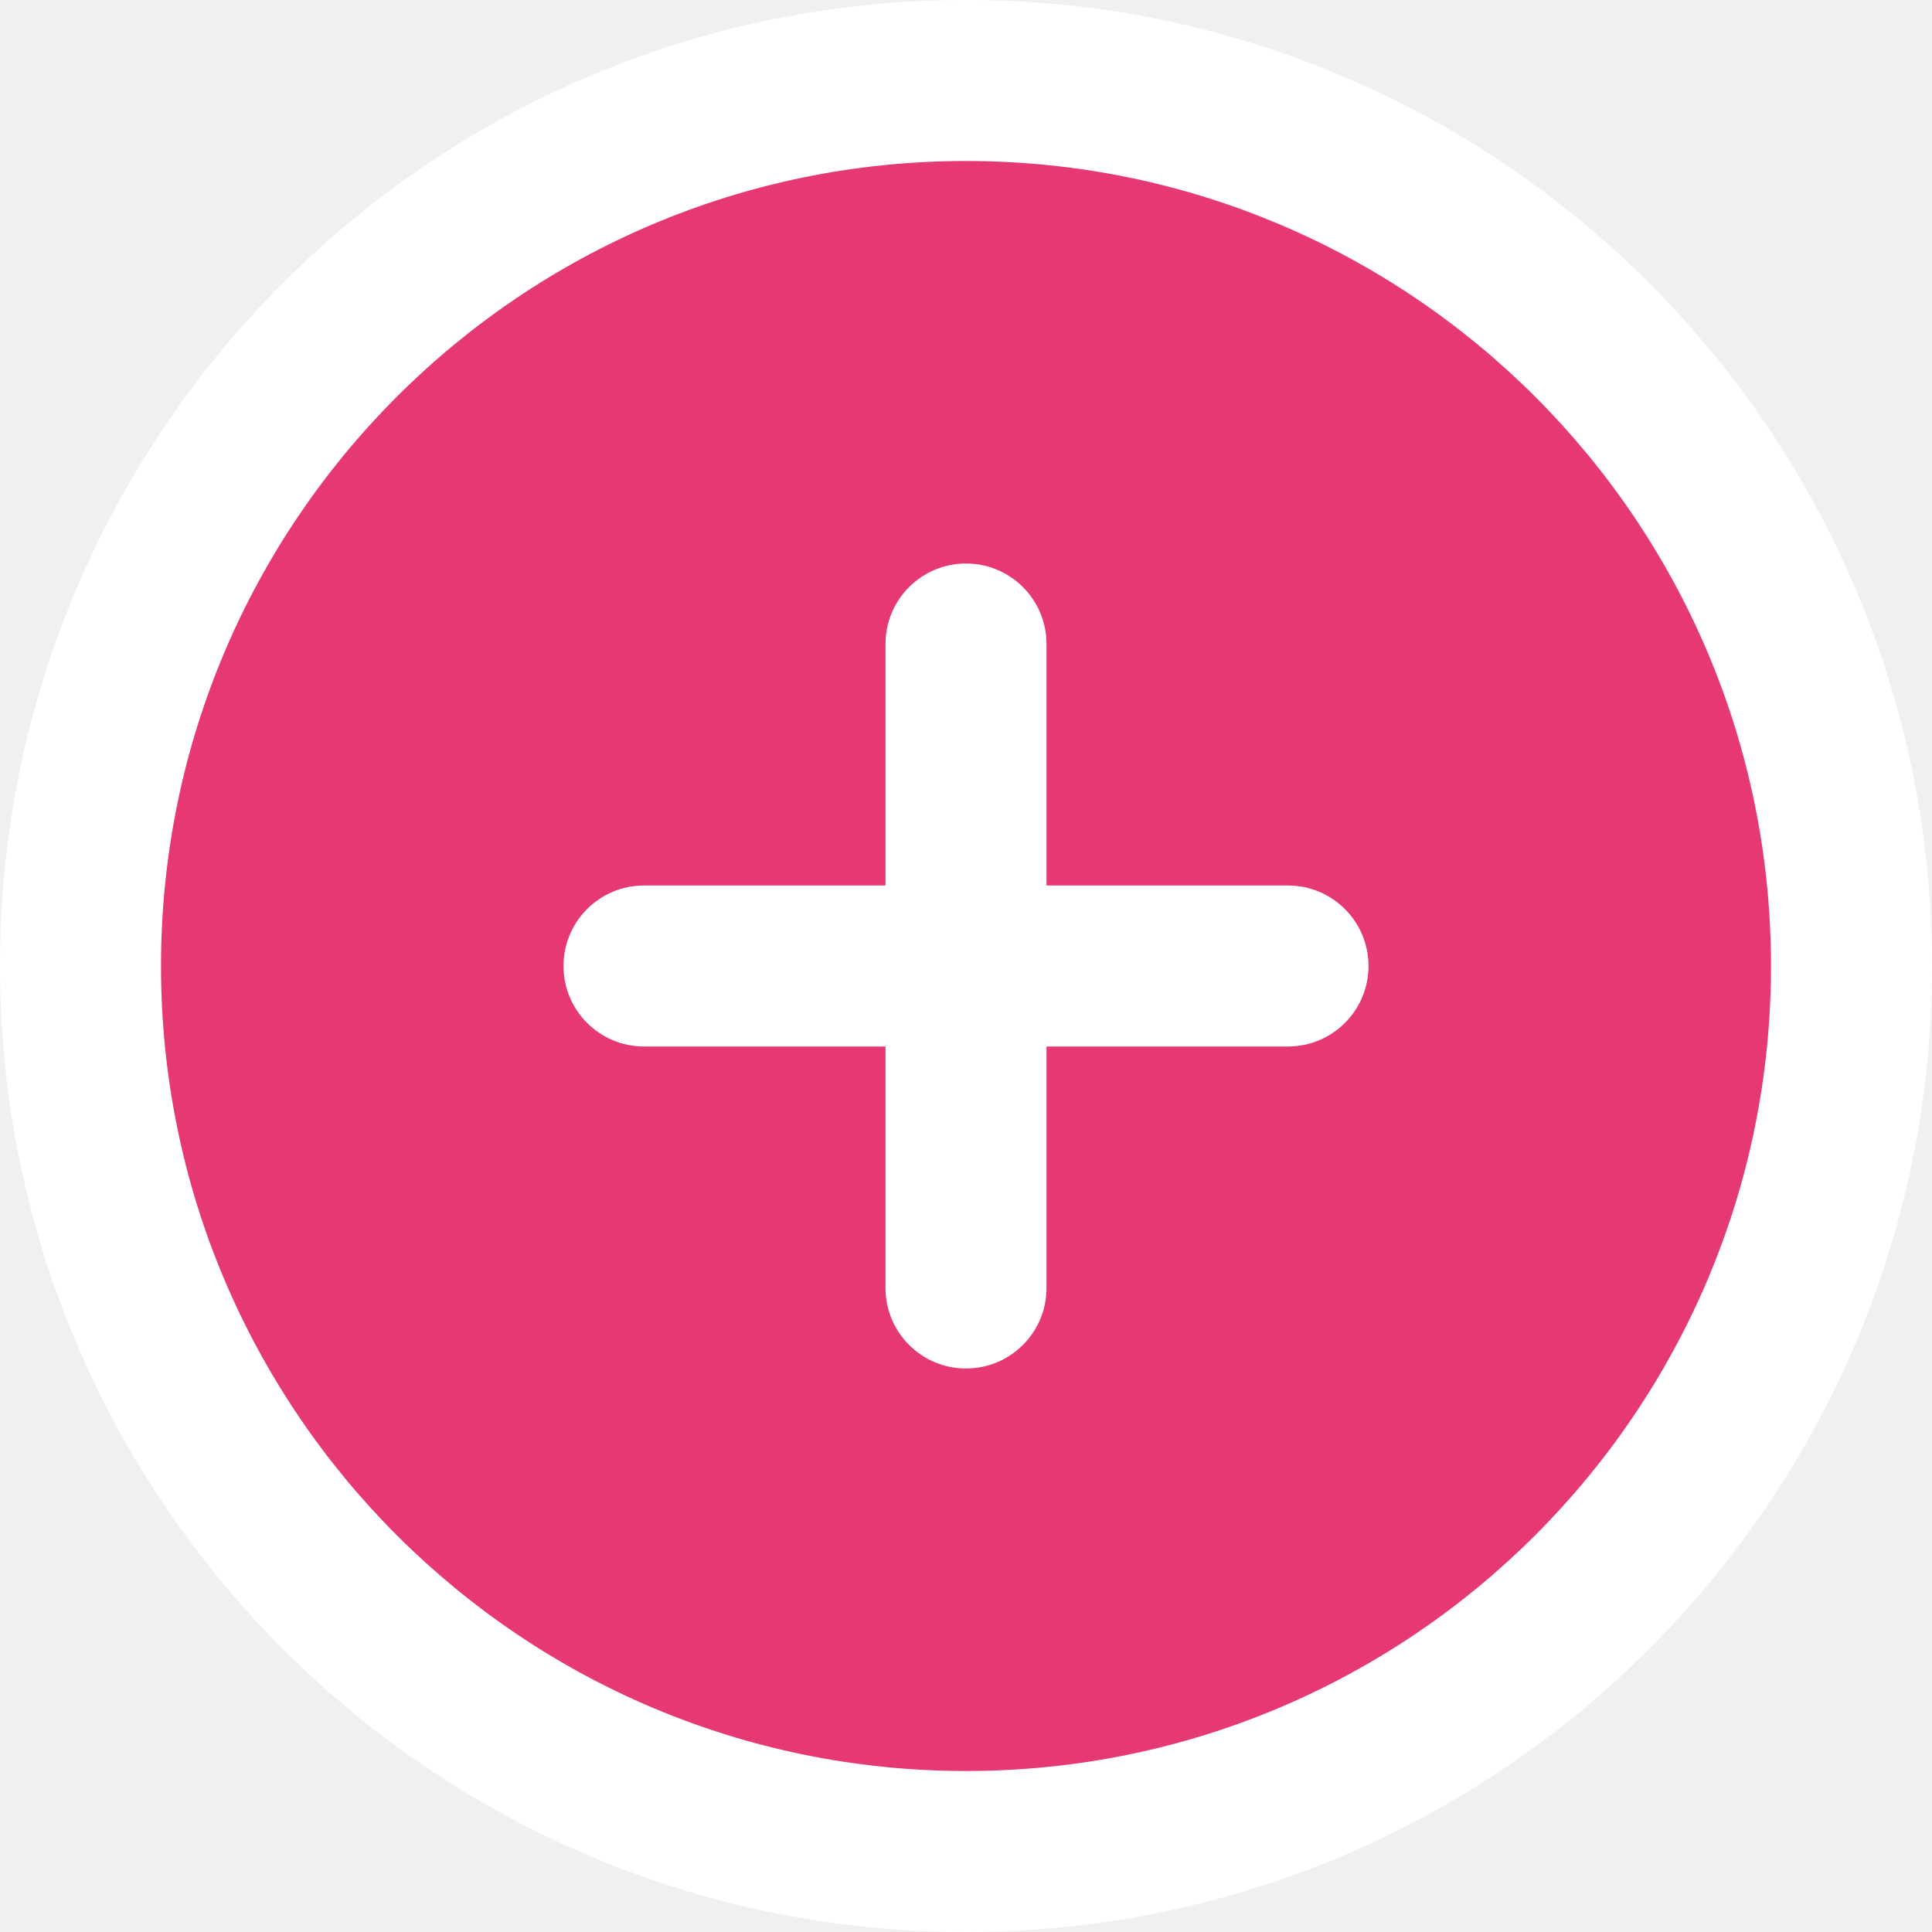
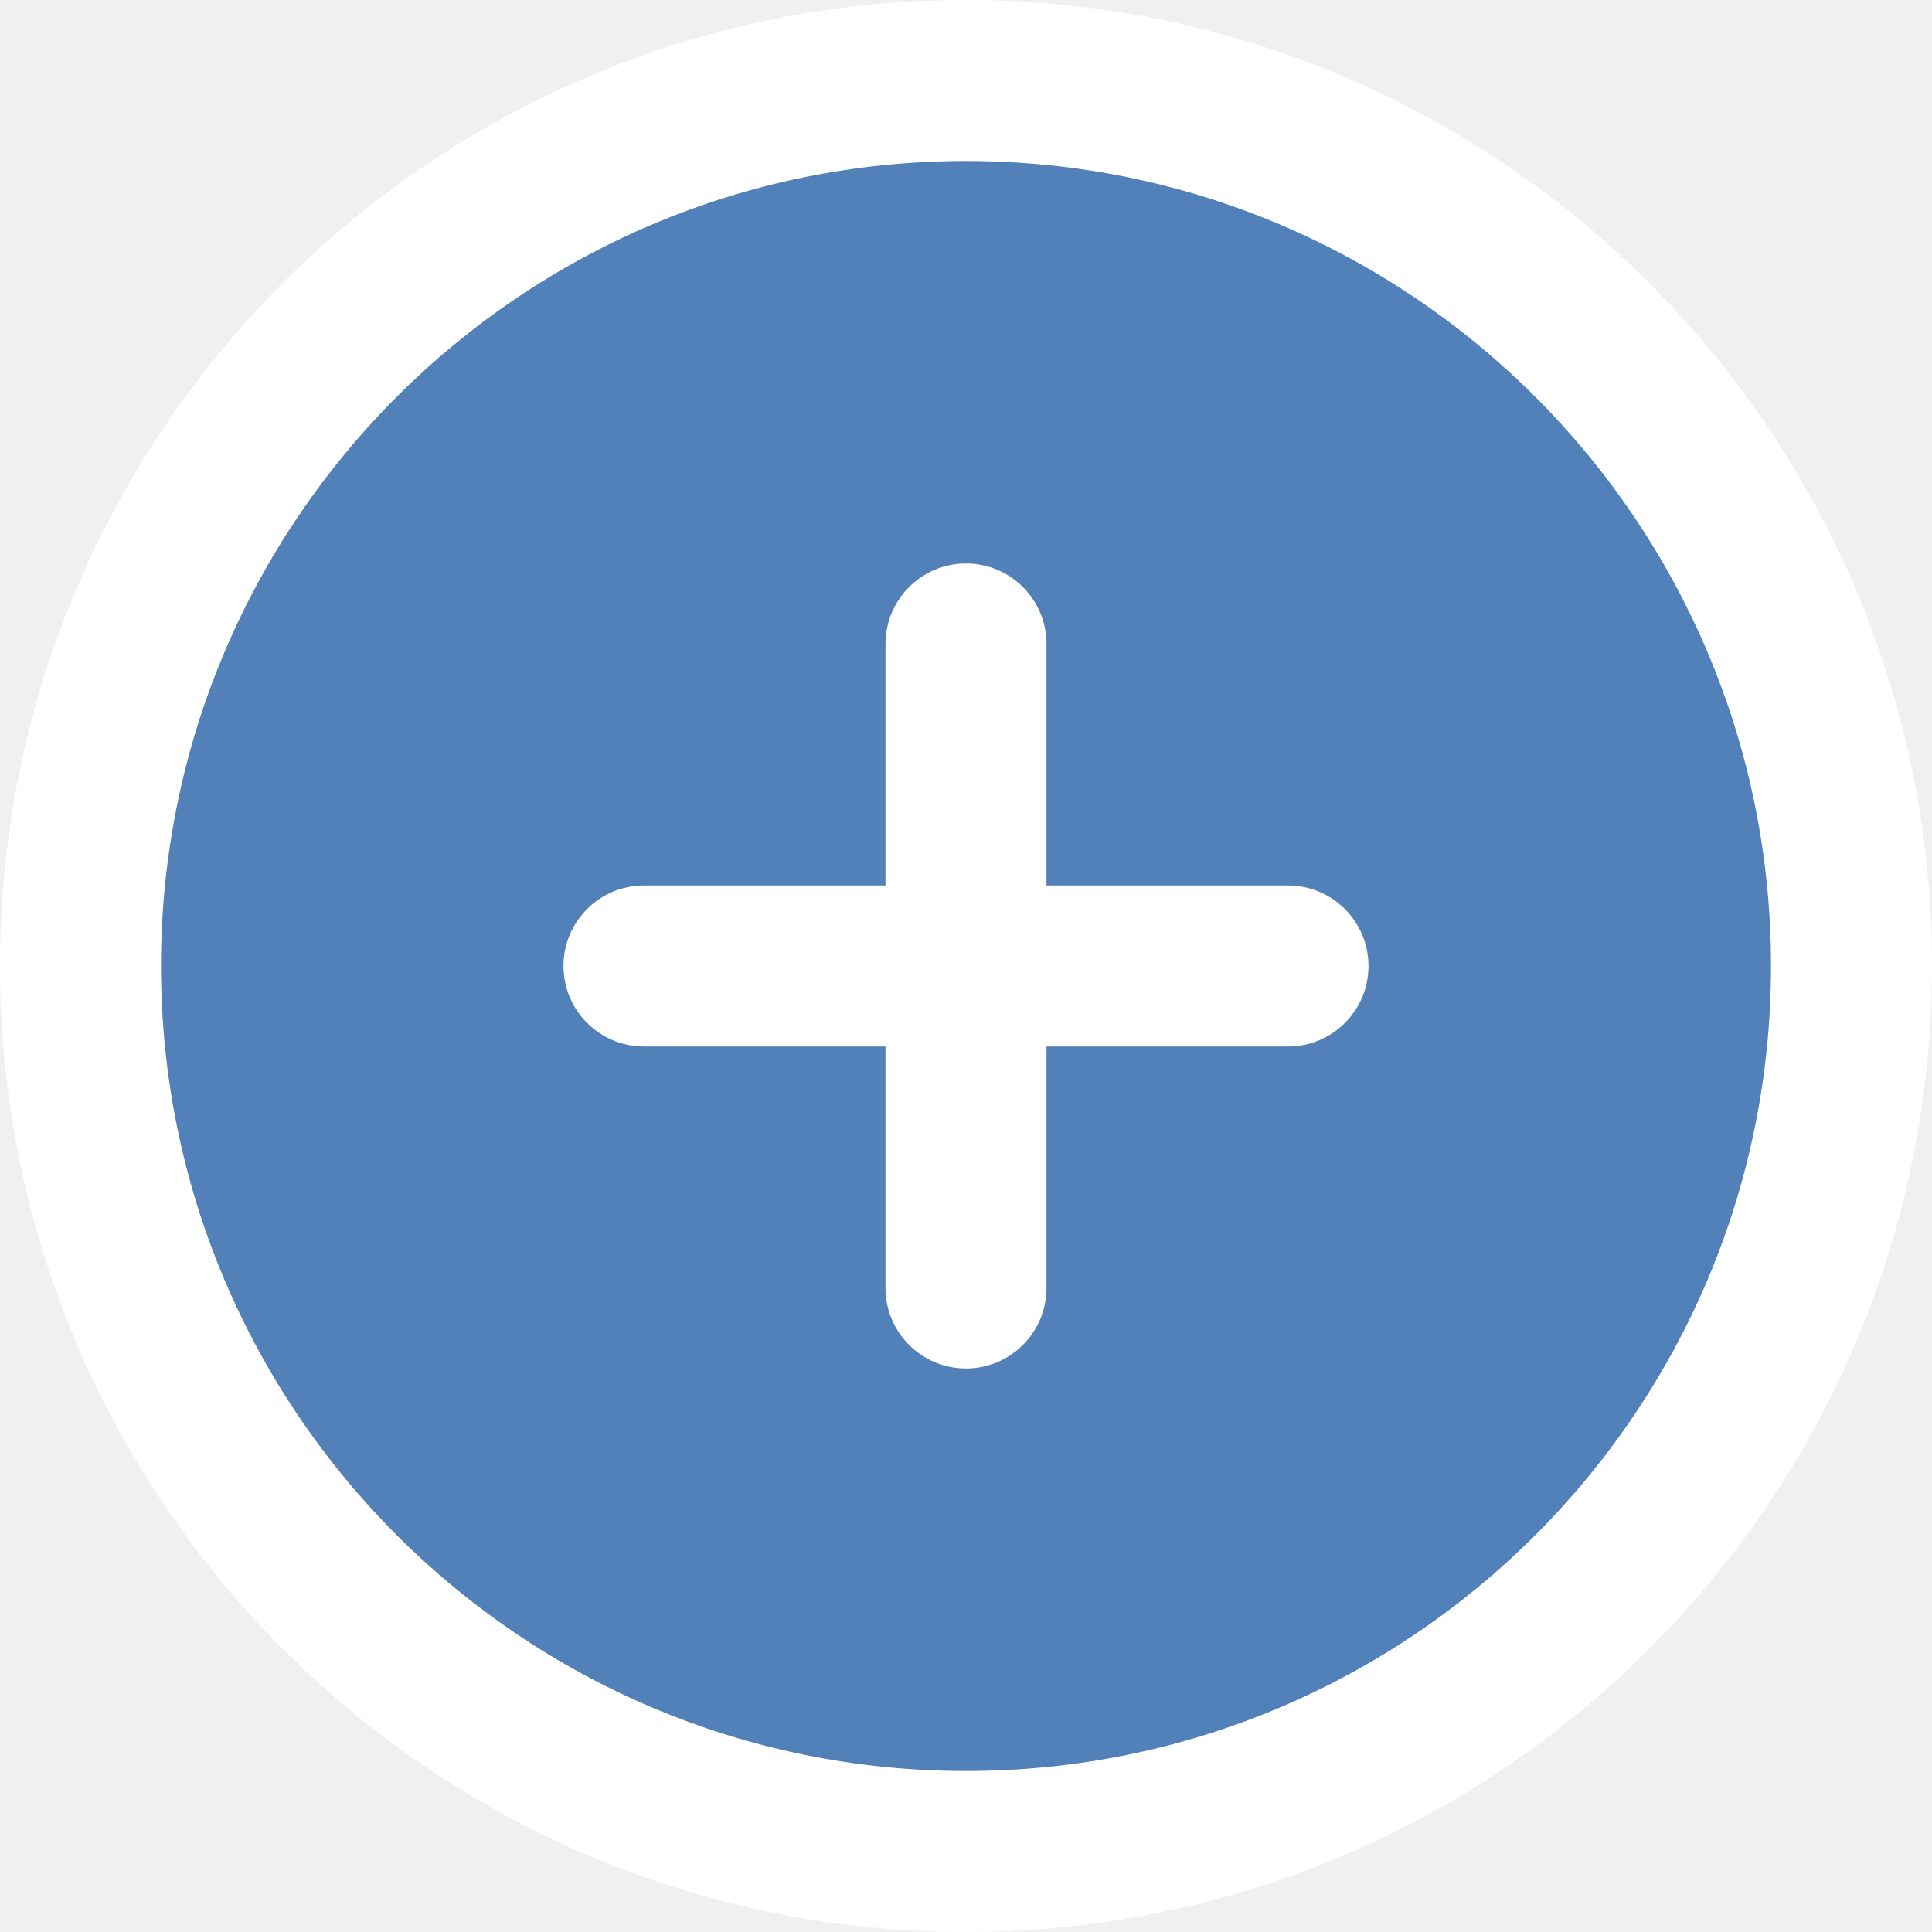
<svg xmlns="http://www.w3.org/2000/svg" width="24" height="24">
  <g fill="none" fill-rule="evenodd" transform="translate(-766 -229)">
    <circle fill="#FFF" cx="778" cy="241" r="12" />
-     <circle fill="#E63973" cx="778" cy="241" r="10" />
+     <circle fill="#5181b8" cx="778" cy="241" r="10" />
    <path d="M779 240h3a1 1 0 1 1 0 2h-3v3a1 1 0 1 1-2 0v-3h-3a1 1 0 1 1 0-2h3v-3a1 1 0 1 1 2 0v3z" fill="#FFF" fill-rule="nonzero" />
  </g>
</svg>
